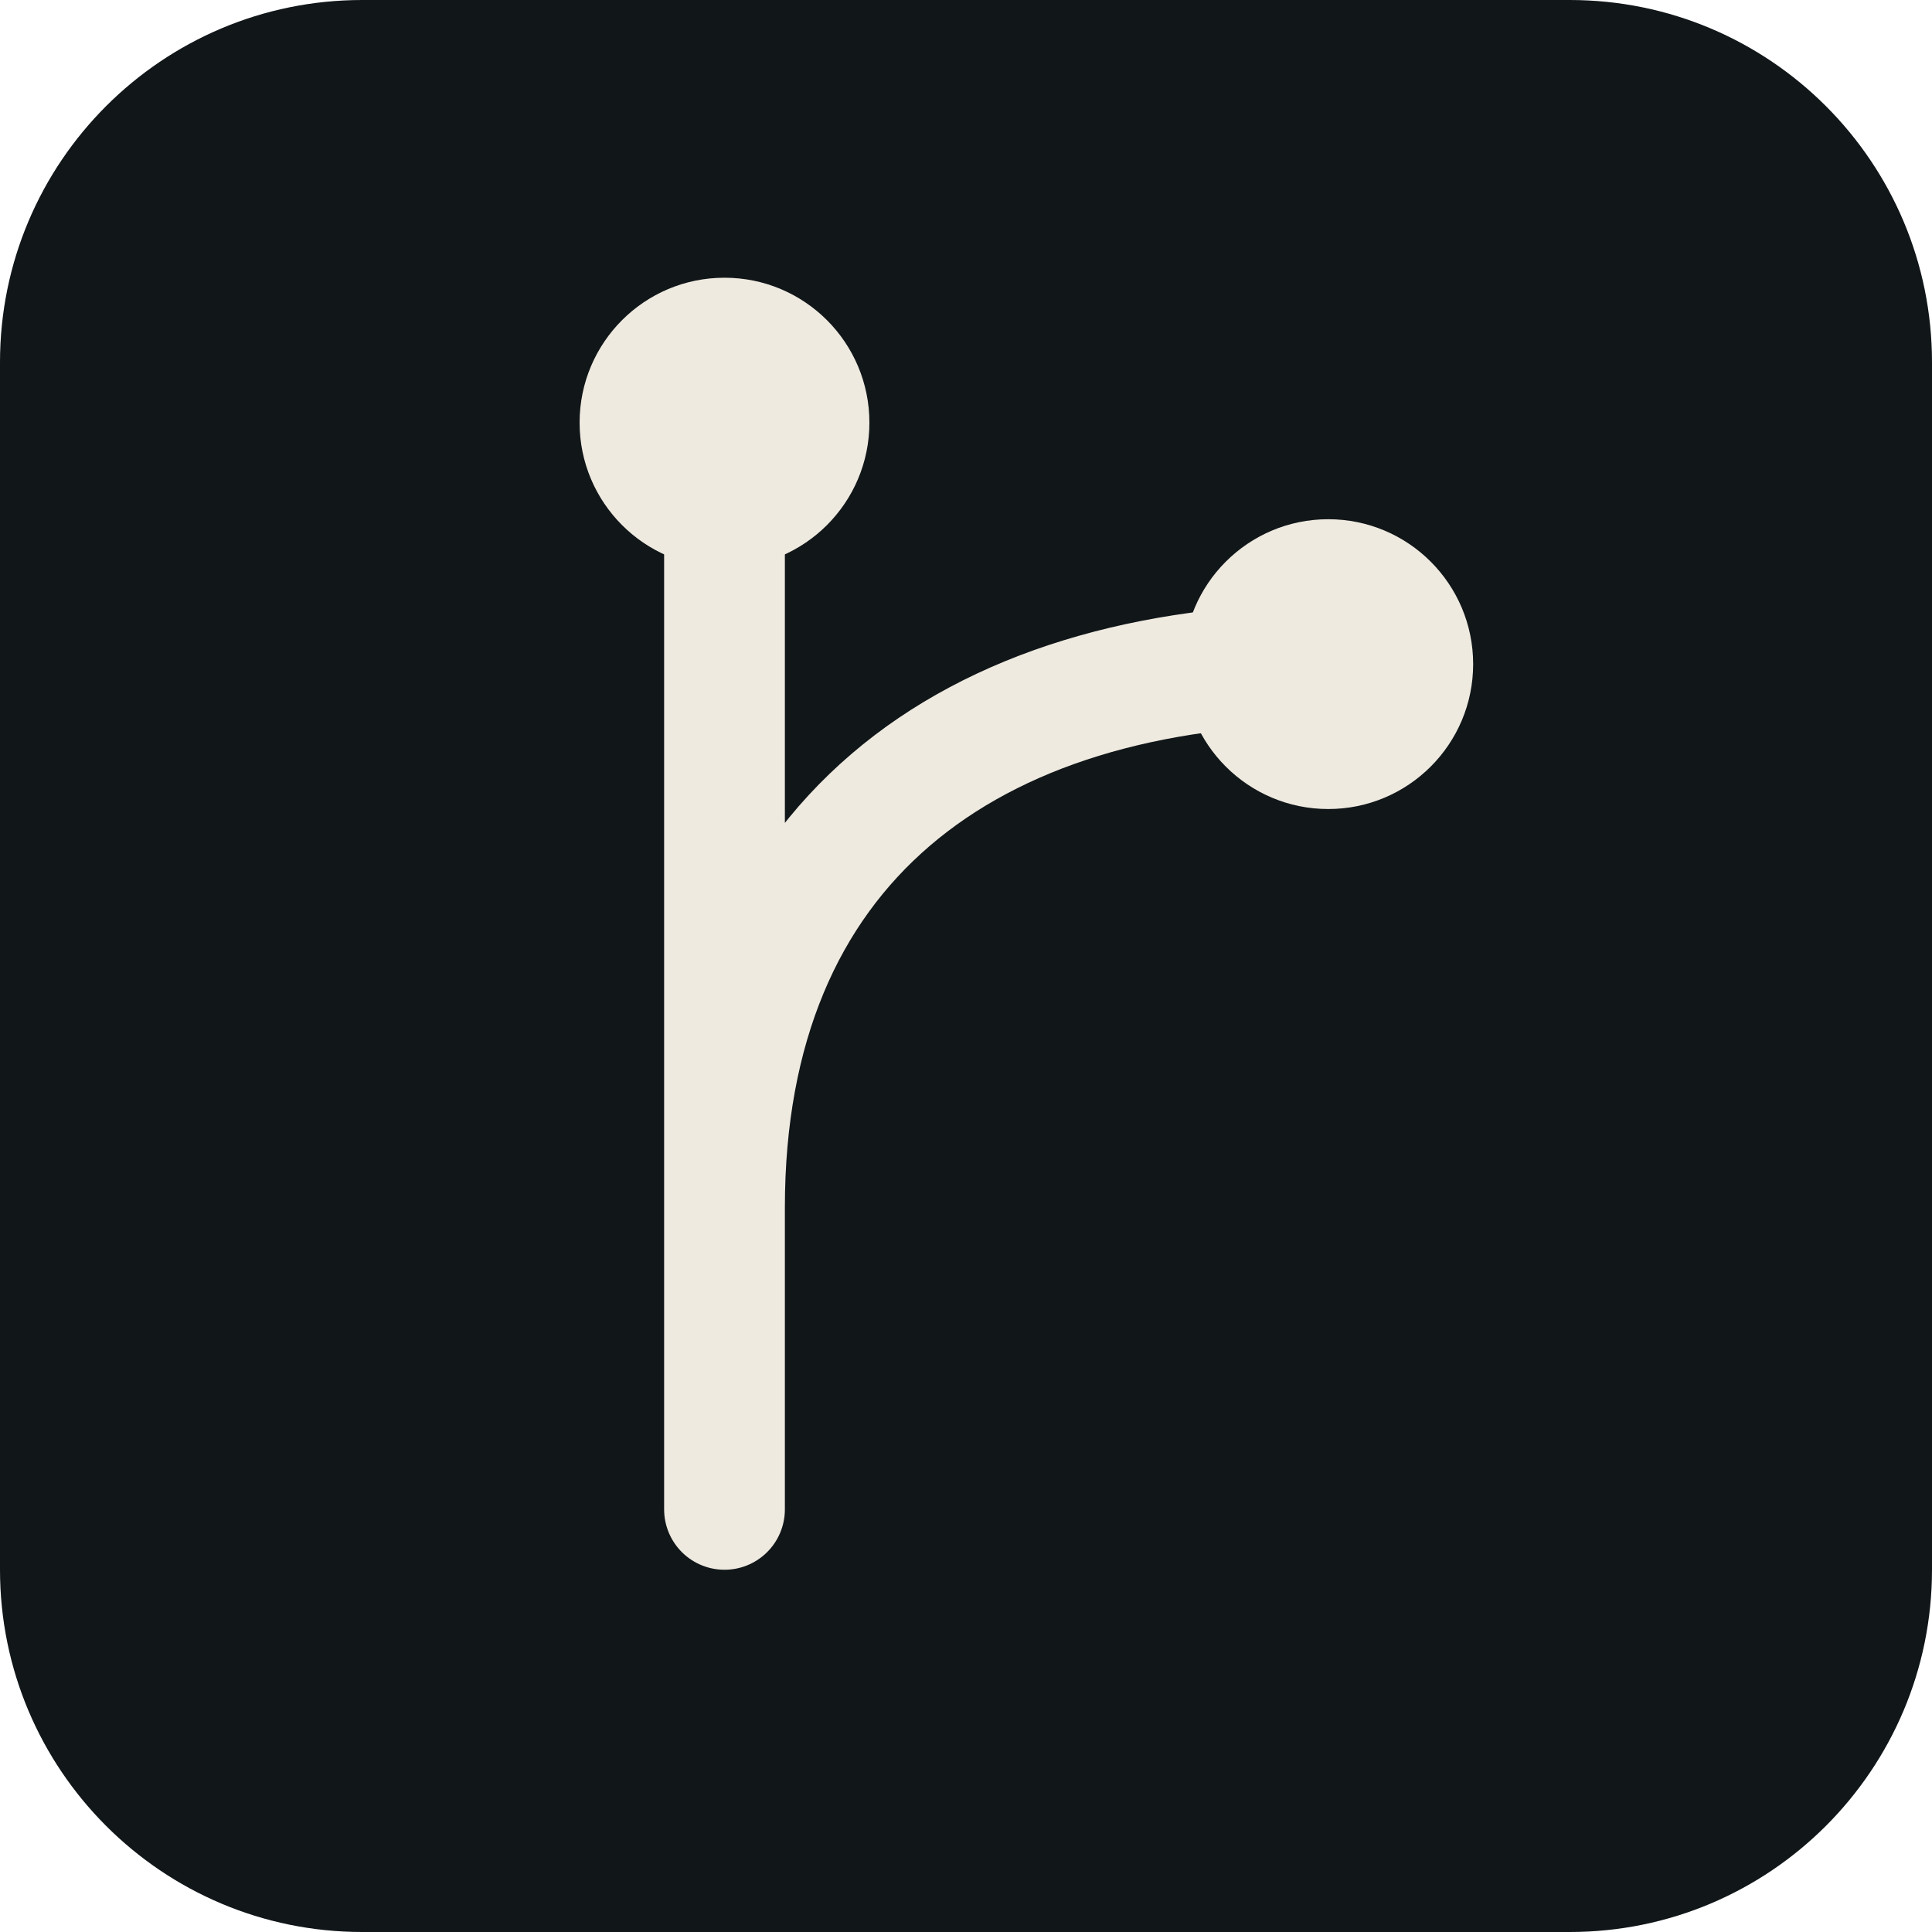
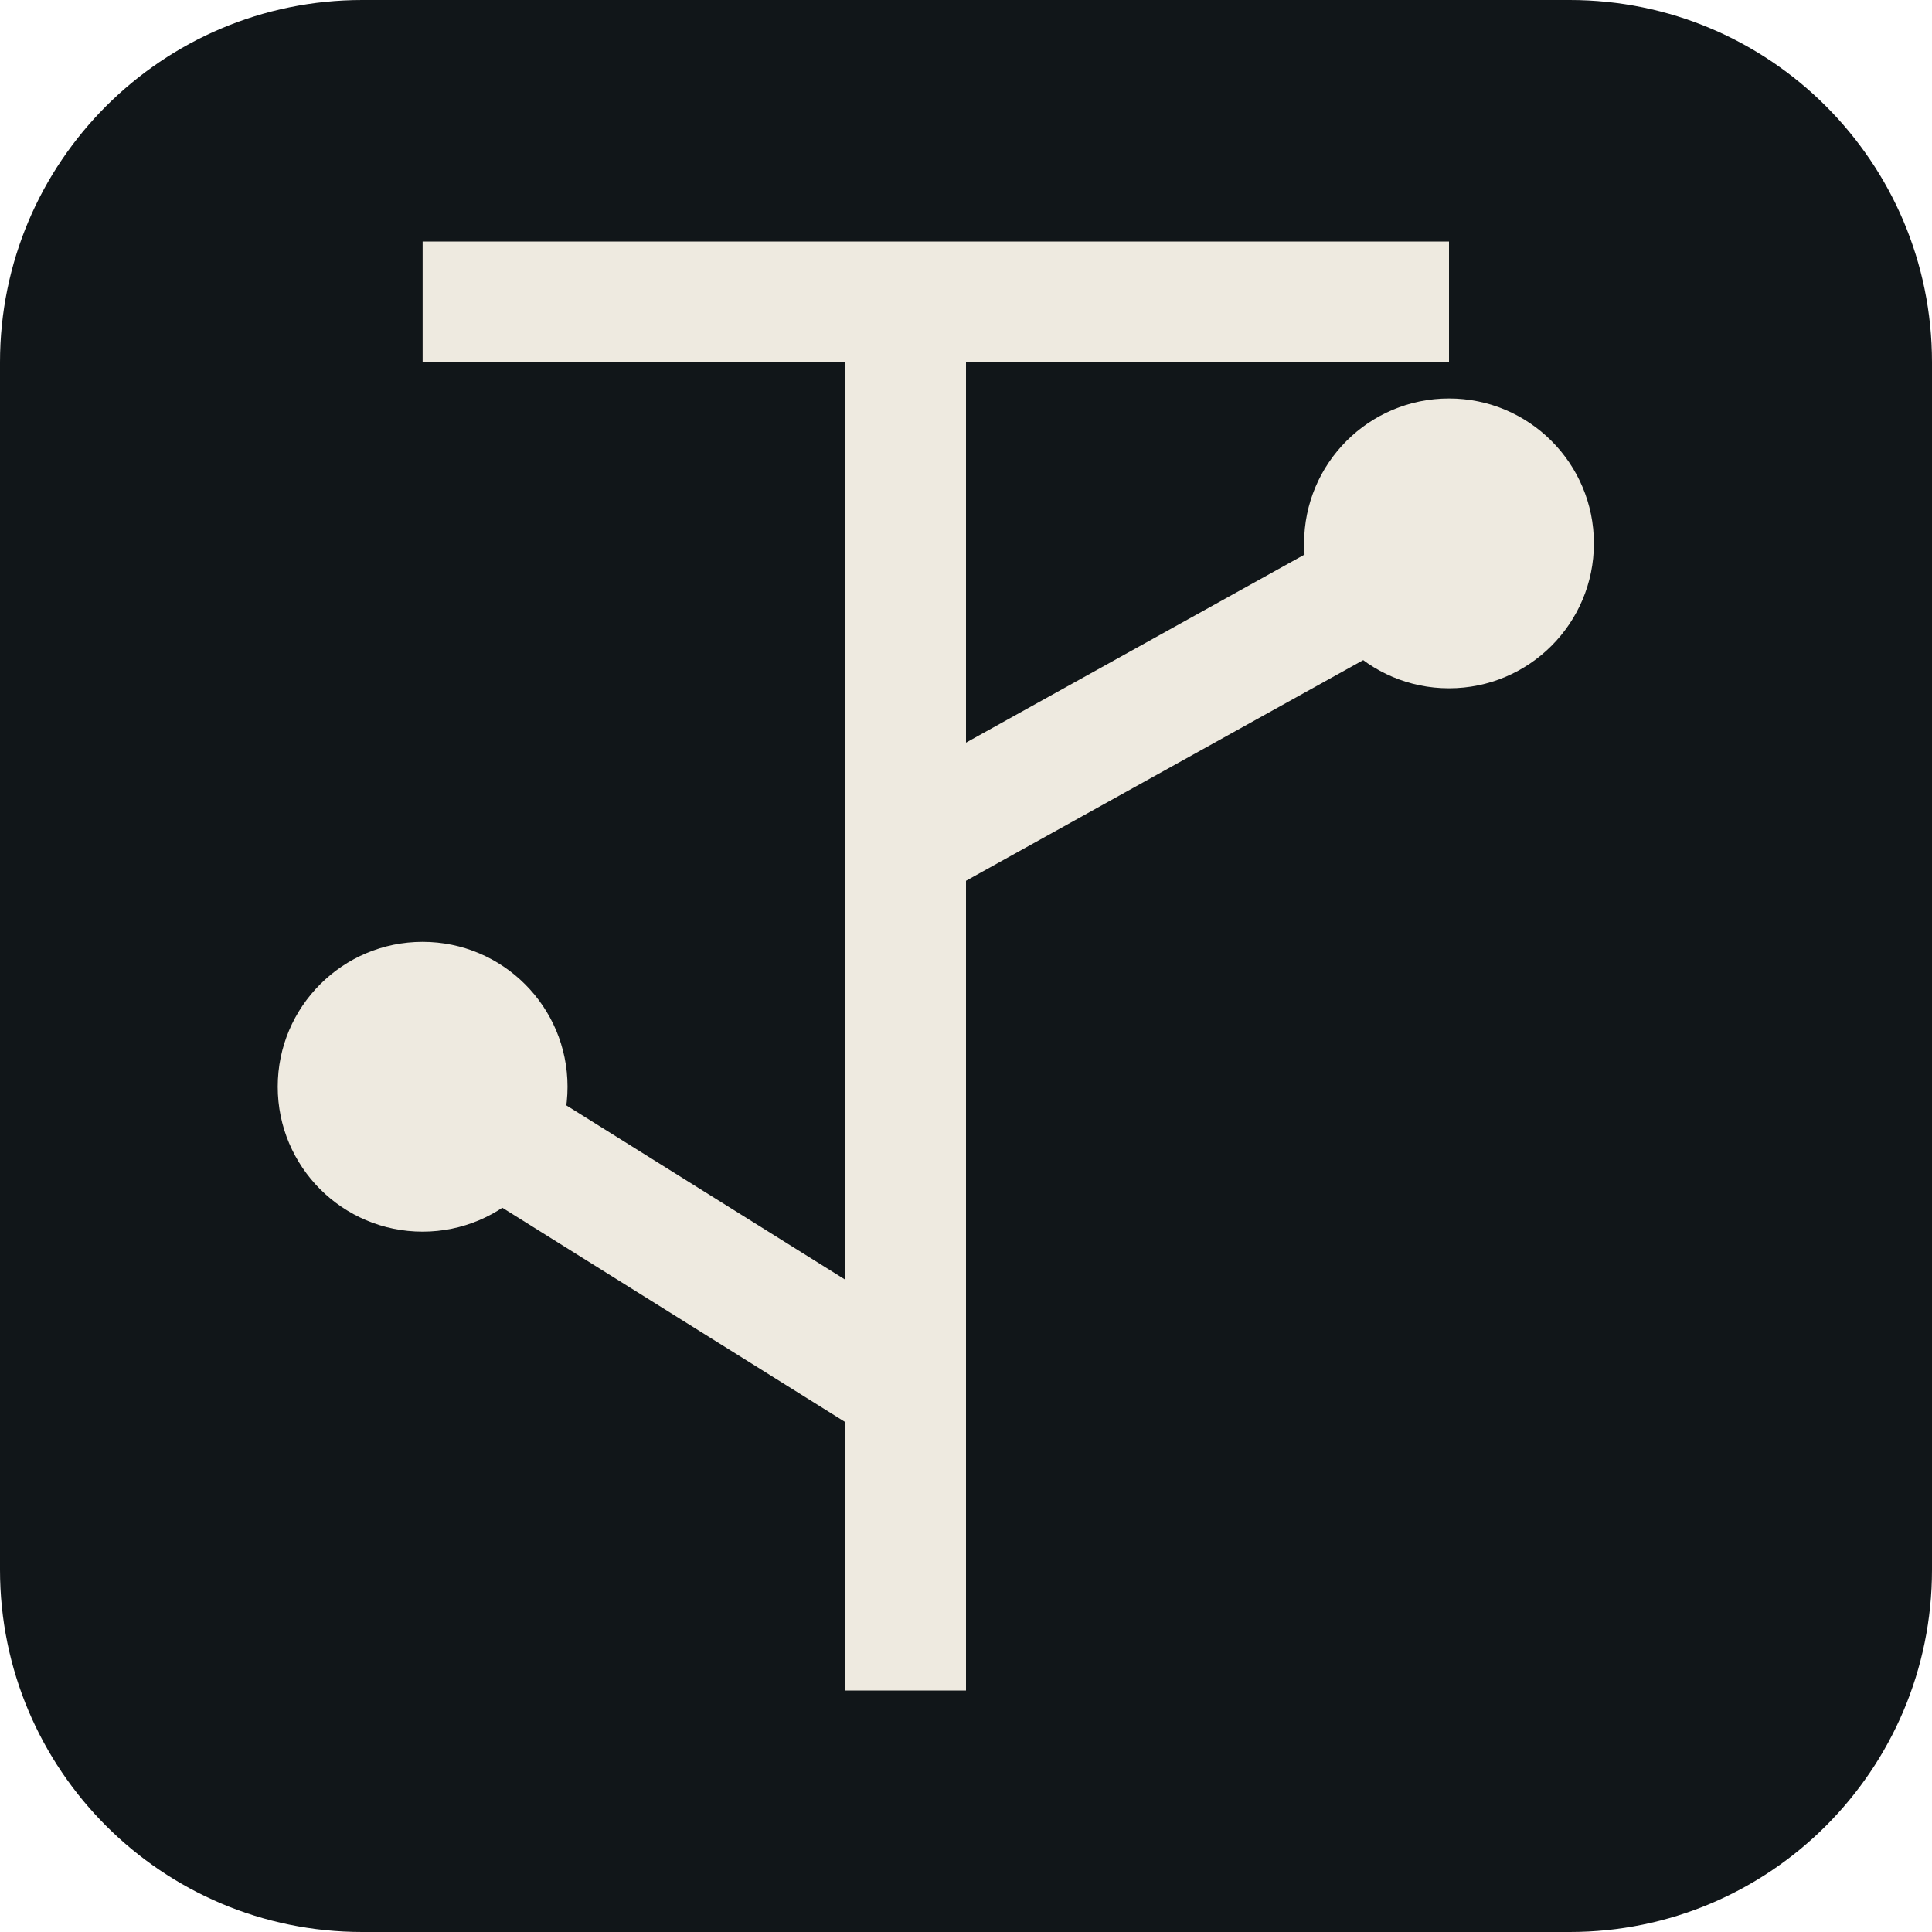
<svg xmlns="http://www.w3.org/2000/svg" viewBox="0 0 32 32" fill="none">
  <rect width="32" height="32" rx="6" fill="#111619" />
-   <g stroke="#eeeae0" stroke-width="2" stroke-linecap="round" stroke-linejoin="round">
-     <path d="M12 25V7m0 13c0-6 4-9 10-9" />
+   <g stroke="#eeeae0" stroke-width="2">
+     <path d="M7 5h17M15 5v23M15 14l9-5M15 23l-8-5" />
  </g>
  <g fill="#eeeae0">
-     <circle cx="12" cy="7" r="2.4" />
-     <circle cx="22" cy="11" r="2.4" />
+     <circle cx="24" cy="9" r="2.4" />
+     <circle cx="7" cy="18" r="2.4" />
  </g>
</svg>
